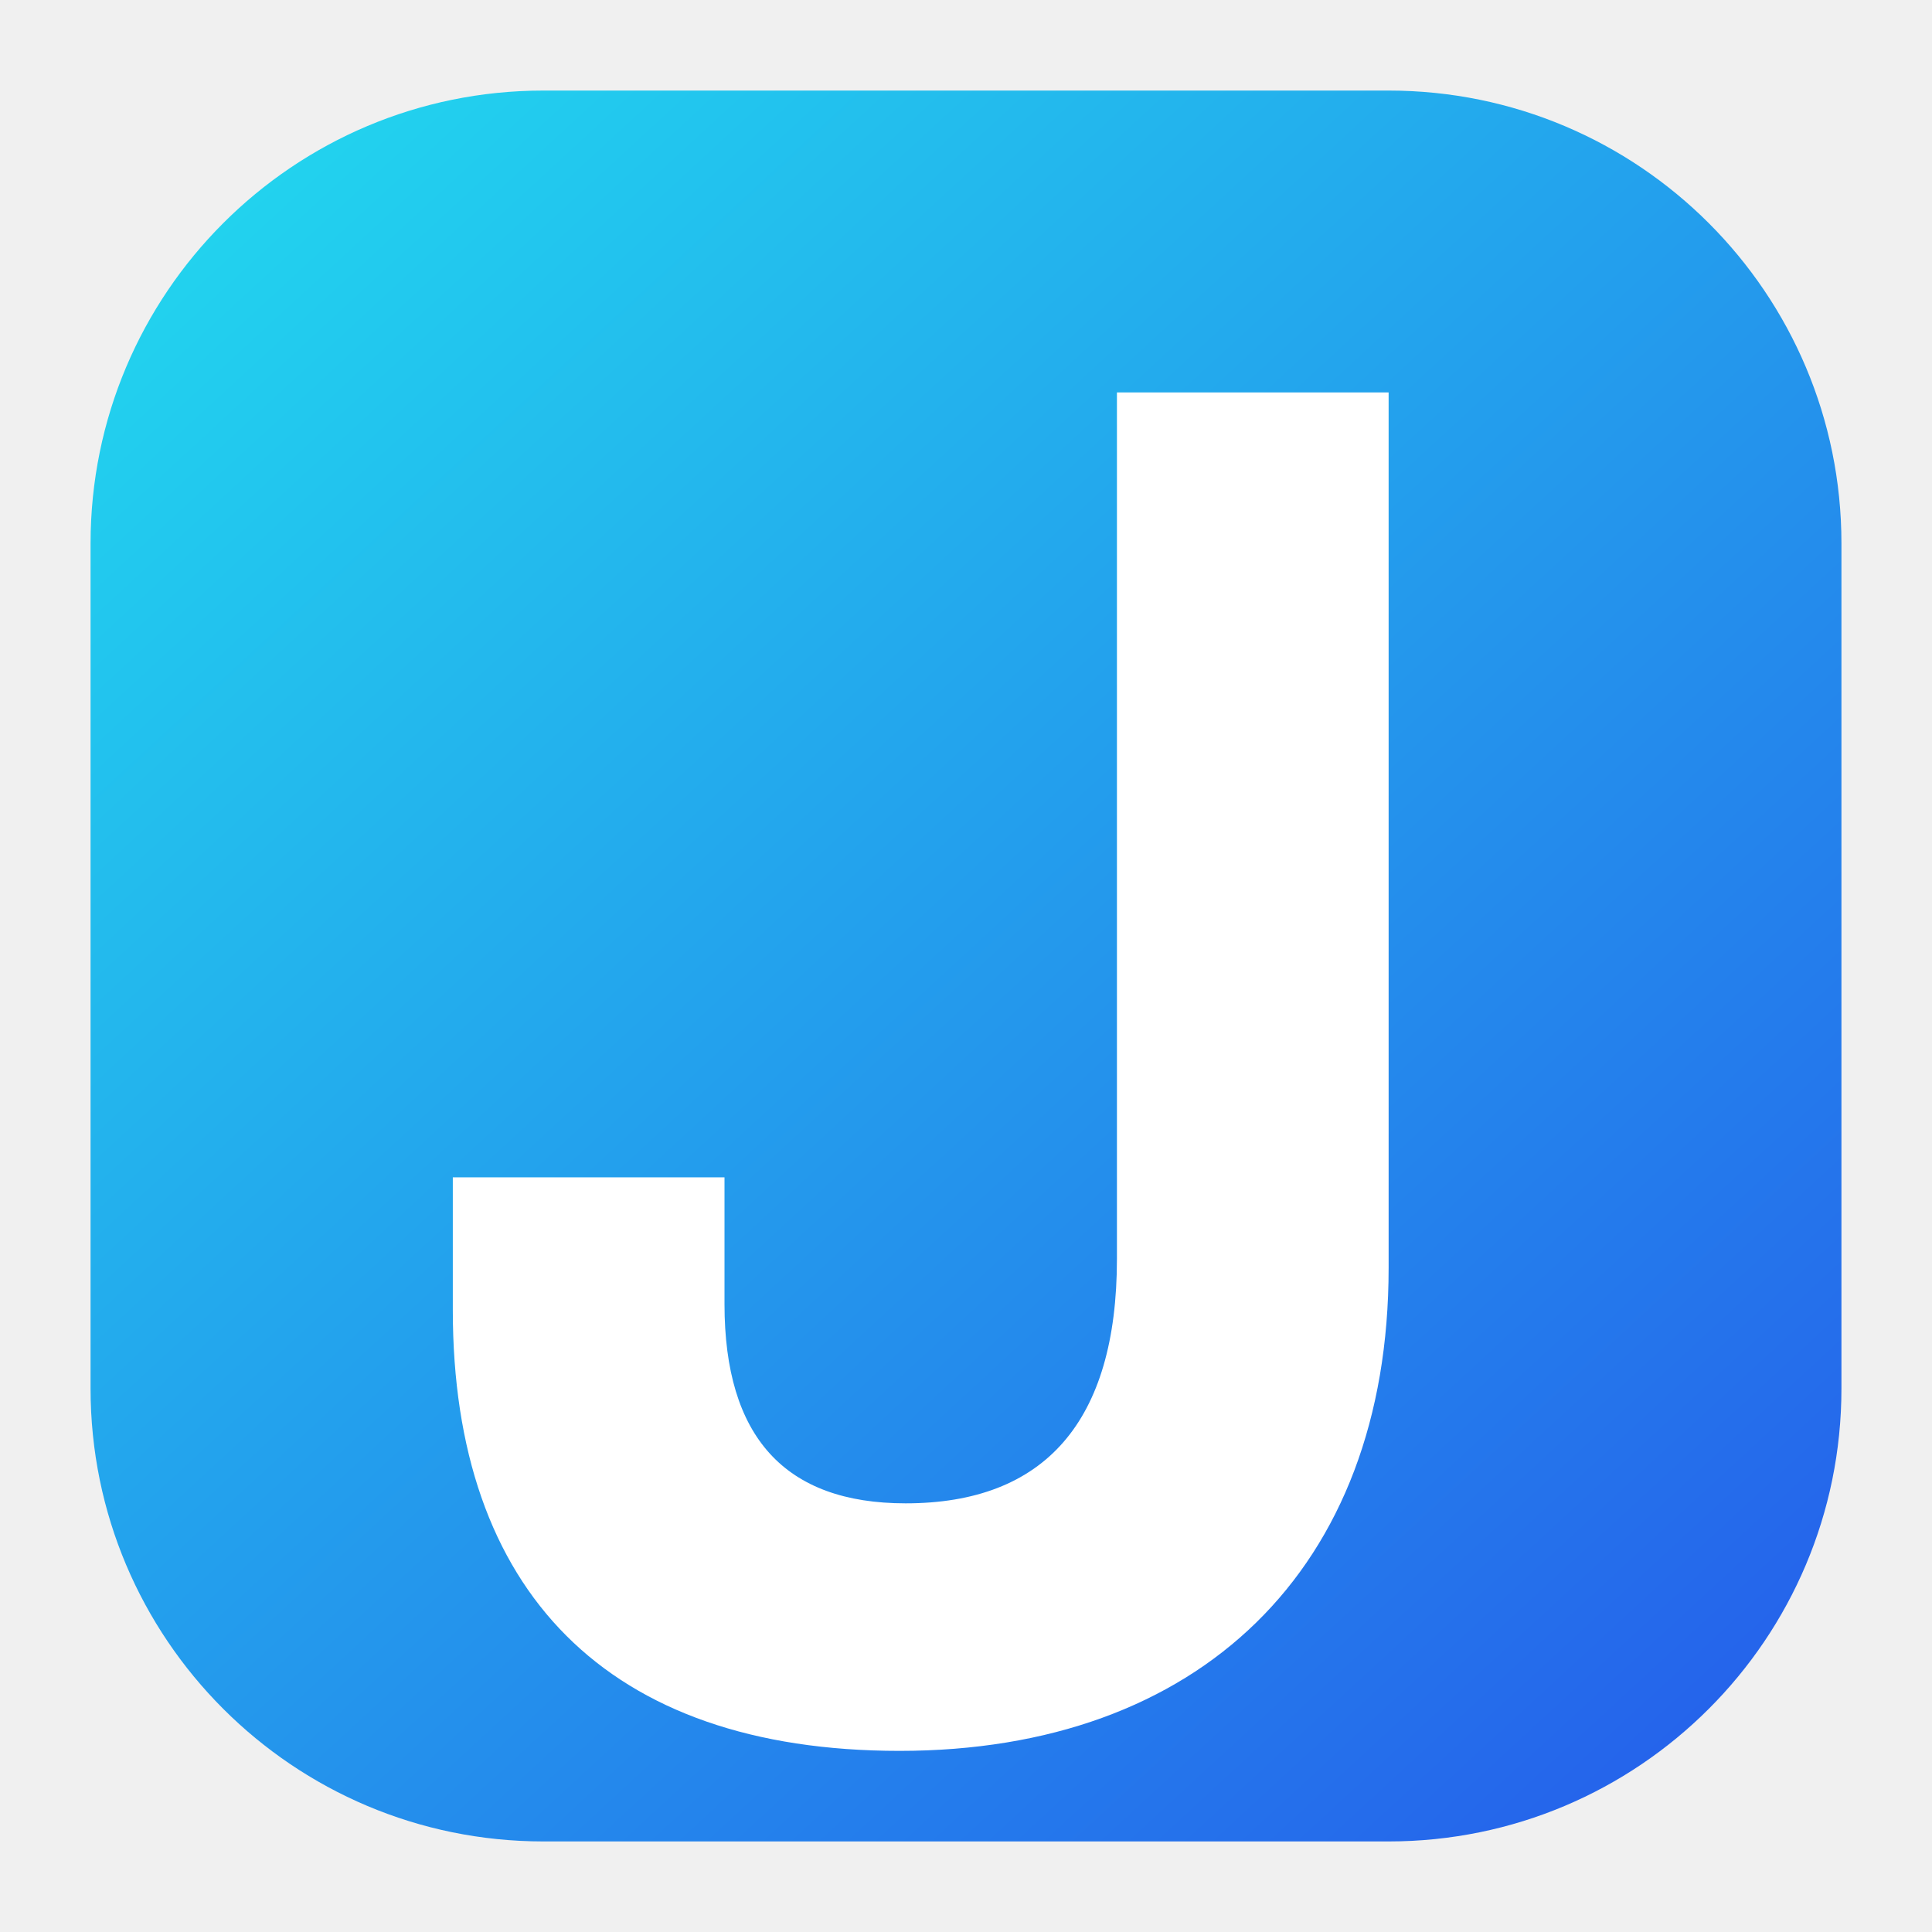
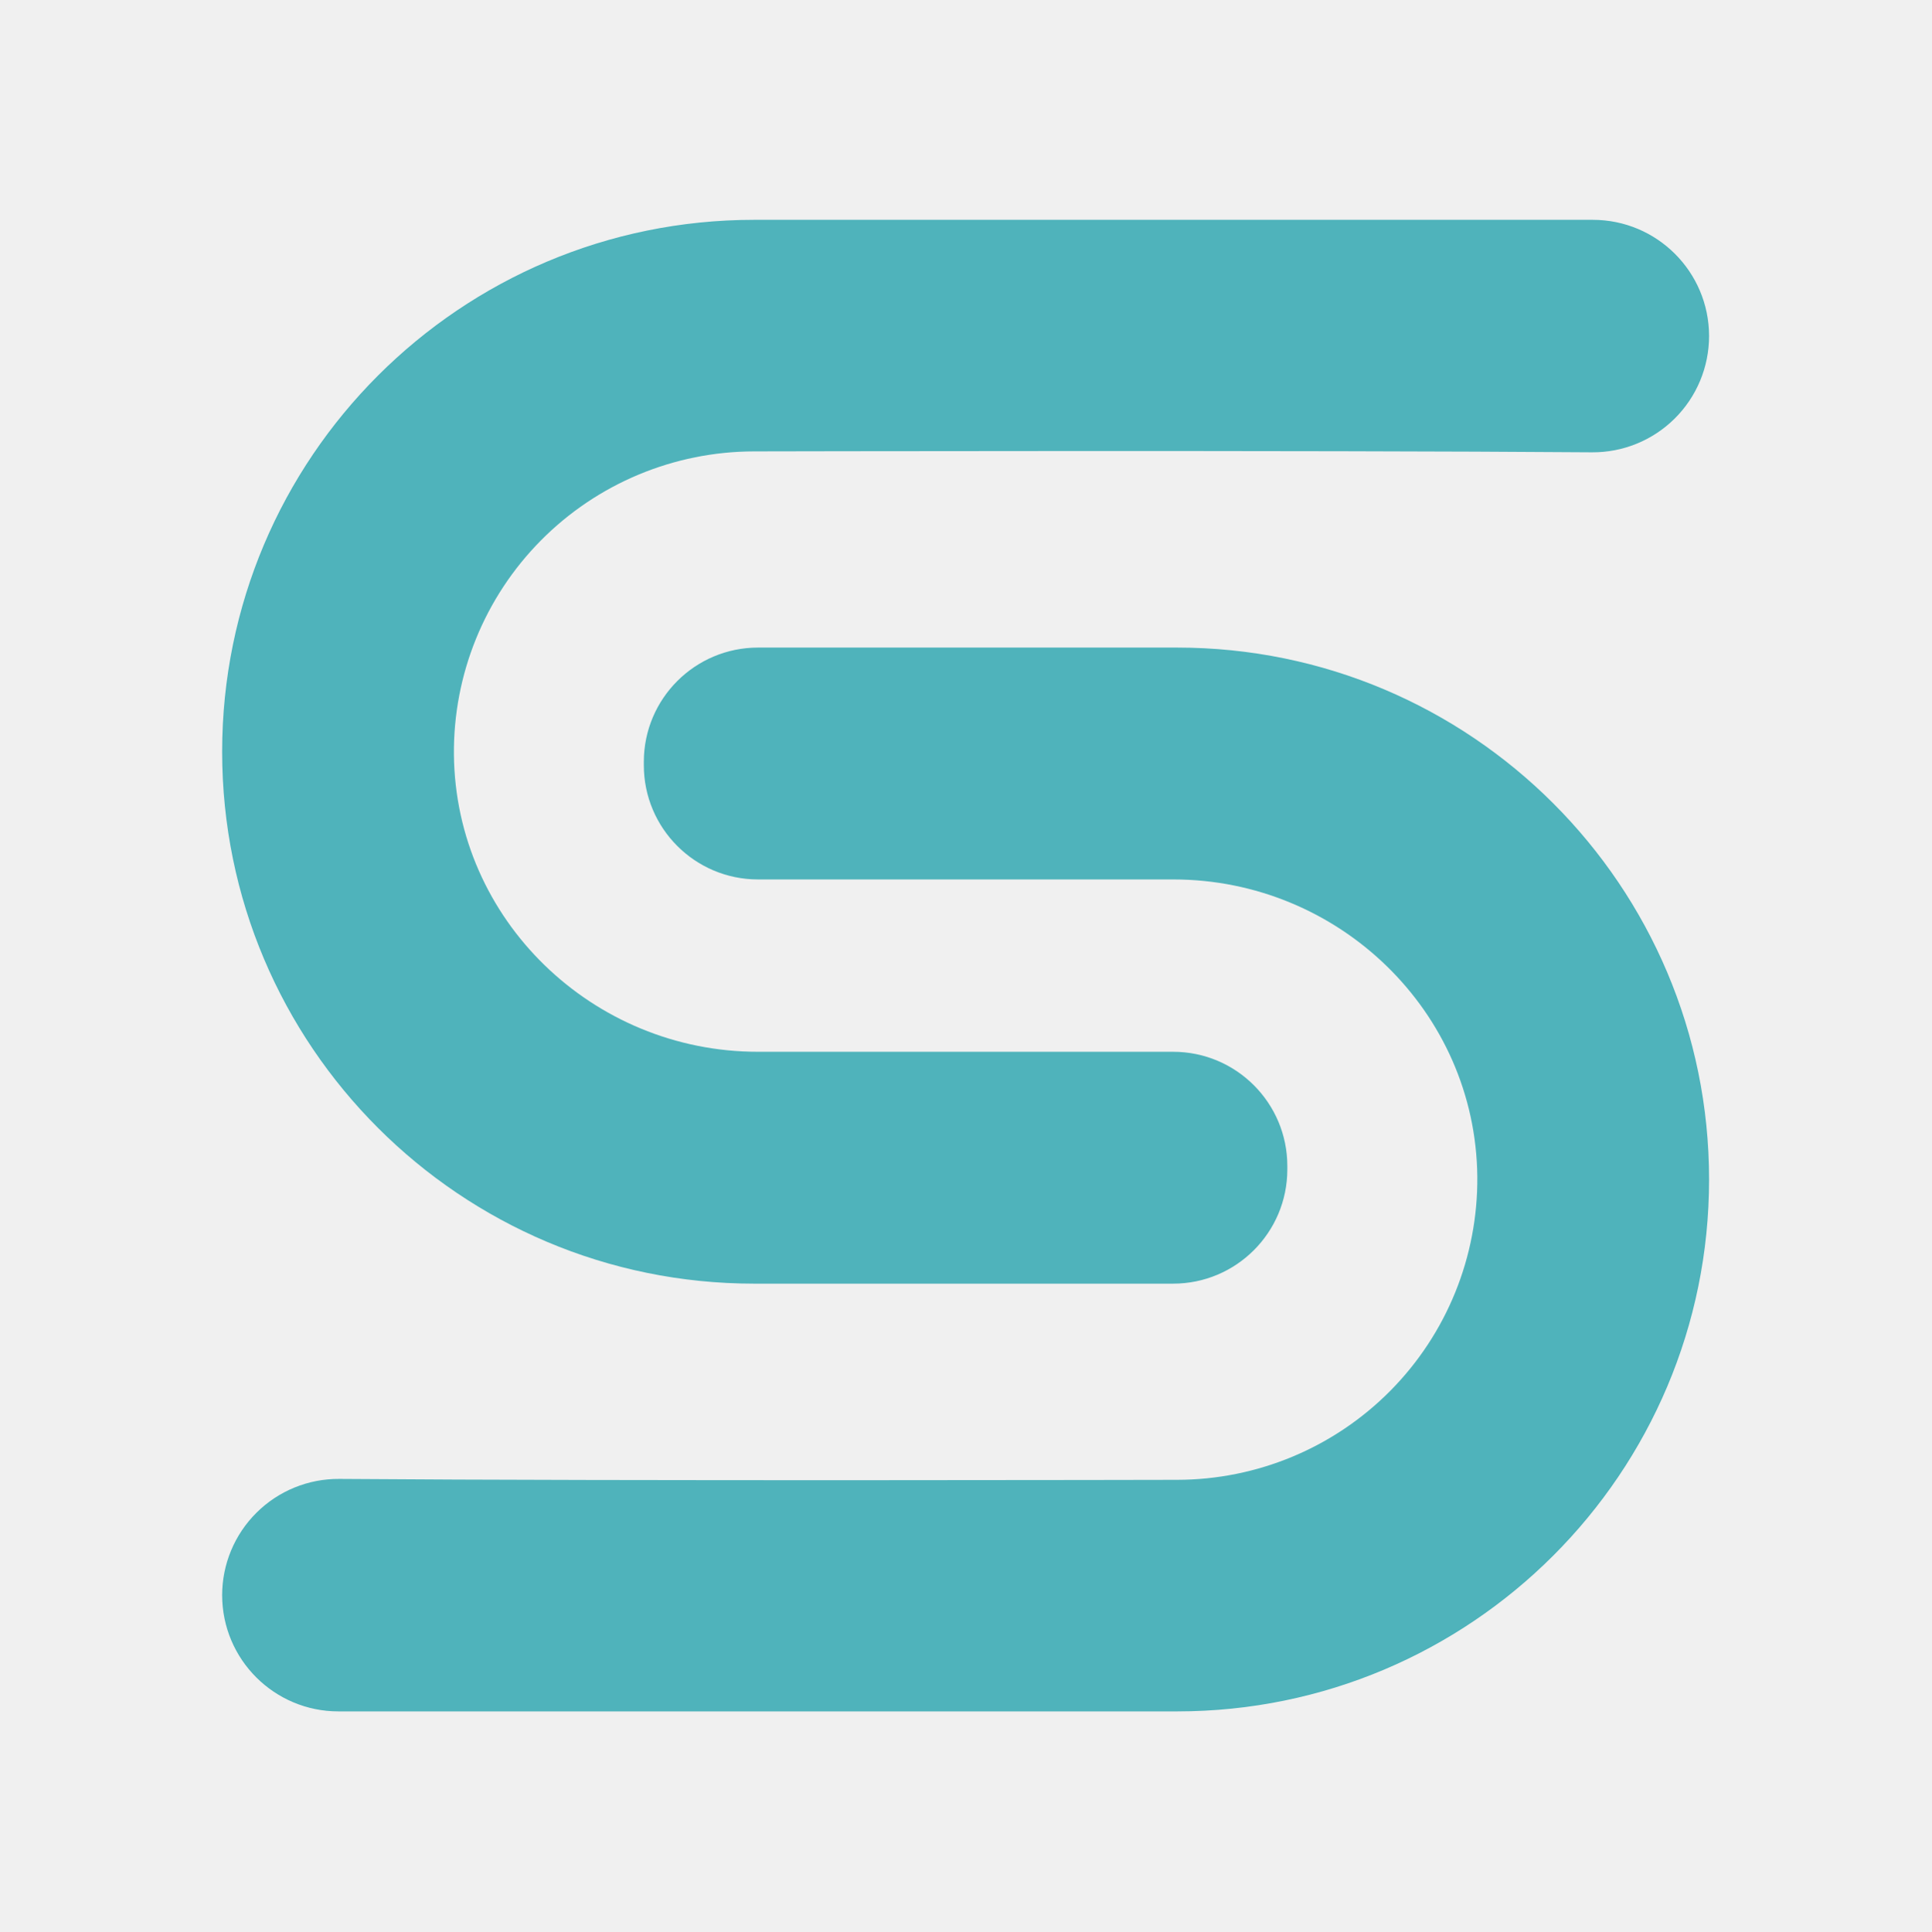
- <svg xmlns="http://www.w3.org/2000/svg" viewBox="0 0 64 64" role="img" aria-label="Jydn">
+ <svg xmlns="http://www.w3.org/2000/svg" id="图层_1" data-name="图层 1" viewBox="0 0 566.93 566.93">
  <defs>
-     <linearGradient id="jydn-gradient" x1="8" y1="6" x2="56" y2="58" gradientUnits="userSpaceOnUse">
-       <stop stop-color="#22d3ee" />
-       <stop offset="1" stop-color="#2563eb" />
-     </linearGradient>
+     <style>.cls-1{fill:#4fb3bb;}</style>
  </defs>
-   <rect x="3" y="3" width="58" height="58" rx="15" fill="url(#jydn-gradient)" />
-   <path fill="#fff" d="M37 13h9v29c0 10-6.3 16-16.2 16C20.1 58 15 52.7 15 43.4V39h9v4.2c0 4.4 2 6.6 6 6.6 4.6 0 7-2.7 7-8.1V13Z" />
+   <path class="cls-1" d="M99.37,502.4H345.56A156.16,156.16,0,0,0,501.72,346.25h0A156.16,156.16,0,0,0,345.56,190.1h-123A33.54,33.54,0,0,0,189,223.61v1a33.54,33.54,0,0,0,33.54,33.56H344.44c48.51,0,88.77,38.74,89.24,87.25a88.22,88.22,0,0,1-88.12,89s-163.09.37-245.94-.27a34.15,34.15,0,0,0-34.41,34.15h0A34.15,34.15,0,0,0,99.37,502.4Z" />
+   <path class="cls-1" d="M467.56,64.53H221.37A156.15,156.15,0,0,0,65.21,220.68h0A156.15,156.15,0,0,0,221.37,376.83h123a33.54,33.54,0,0,0,33.54-33.51v-1a33.54,33.54,0,0,0-33.54-33.56H222.49c-48.52,0-88.77-38.74-89.24-87.25a88.22,88.22,0,0,1,88.12-89s163.09-.37,245.94.27a34.15,34.15,0,0,0,34.41-34.15h0A34.15,34.15,0,0,0,467.56,64.53Z" />
</svg>
